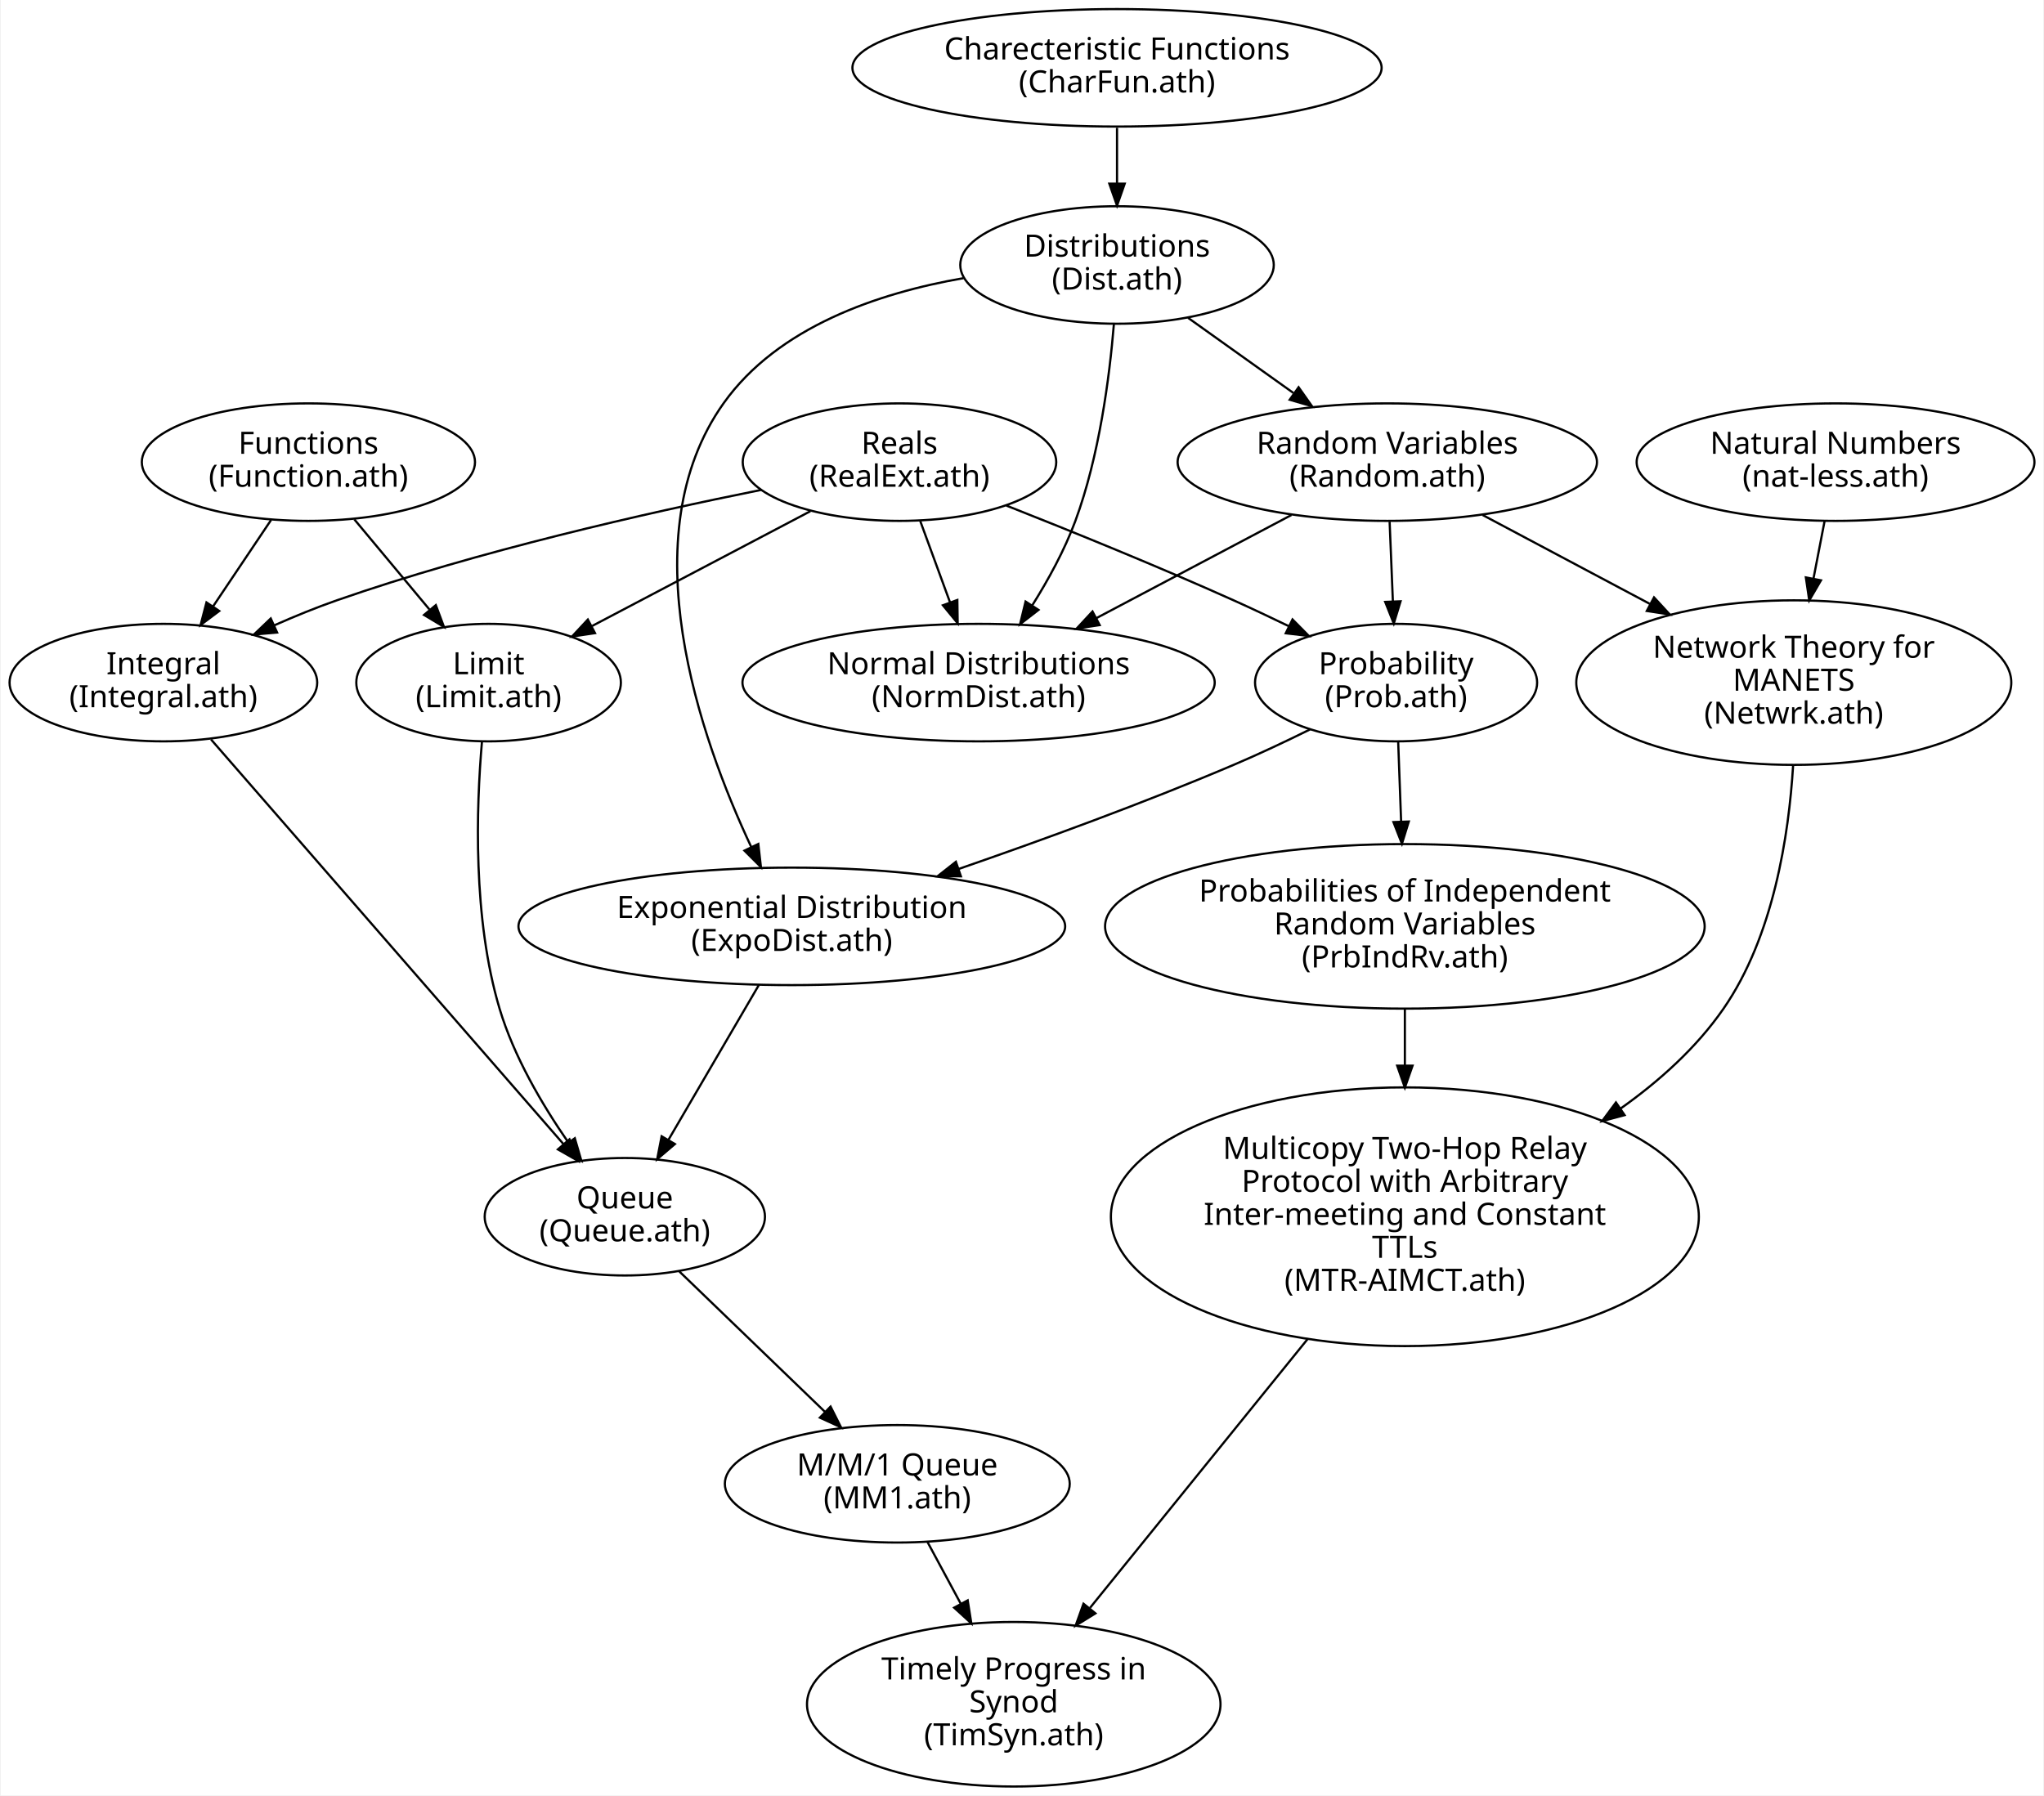
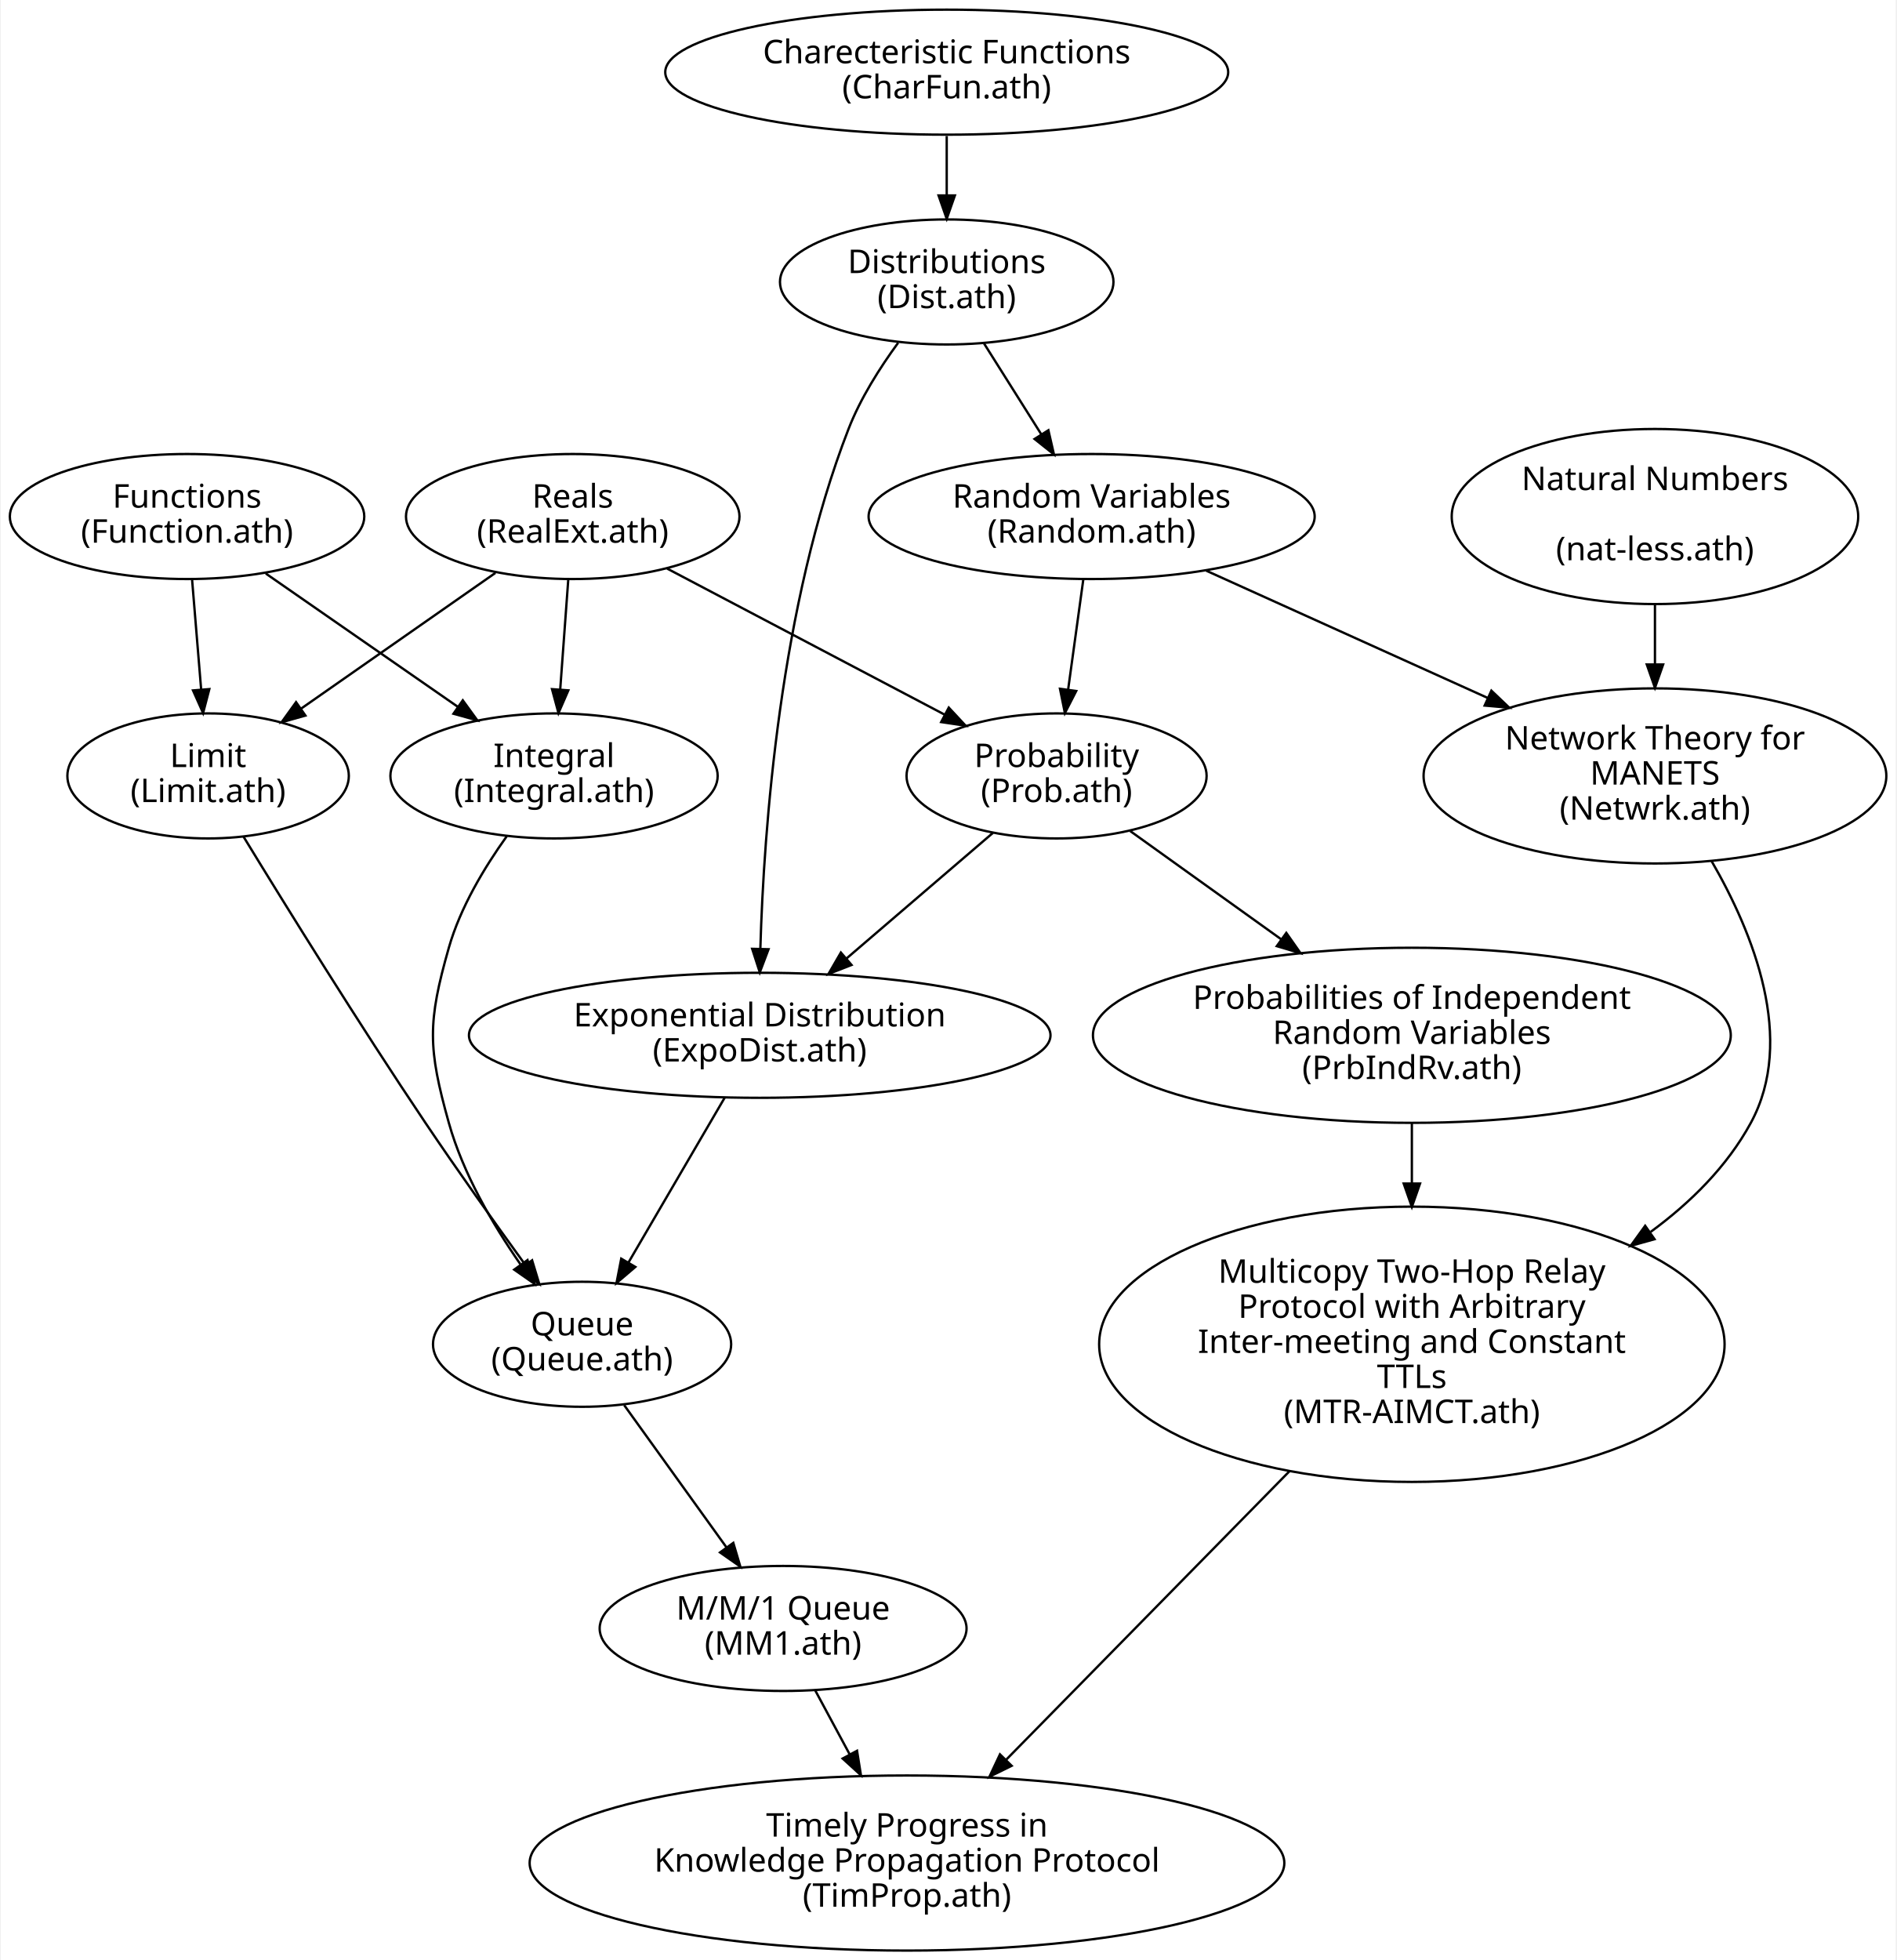
- <svg xmlns="http://www.w3.org/2000/svg" width="930pt" height="817pt" viewBox="0.00 0.00 929.51 817.20">
-   <g id="graph0" class="graph" transform="scale(1 1) rotate(0) translate(4 813.2)">
-     <polygon fill="white" stroke="transparent" points="-4,4 -4,-813.2 925.51,-813.2 925.51,4 -4,4" />
+ <svg xmlns="http://www.w3.org/2000/svg" width="811pt" height="838pt" viewBox="0.00 0.00 810.66 838.41">
+   <g id="graph0" class="graph" transform="scale(1 1) rotate(0) translate(4 834.41)">
+     <polygon fill="white" stroke="transparent" points="-4,4 -4,-834.41 806.66,-834.41 806.66,4 -4,4" />
    <g id="node1" class="node">
-       <ellipse fill="none" stroke="black" cx="504" cy="-782.33" rx="120.42" ry="26.74" />
-       <text text-anchor="middle" x="504" y="-786.13" font-family="CMU Serif Roman" font-size="14.00">Charecteristic Functions </text>
-       <text text-anchor="middle" x="504" y="-771.13" font-family="CMU Serif Roman" font-size="14.00">(CharFun.ath)</text>
+       <ellipse fill="none" stroke="black" cx="400.66" cy="-803.54" rx="120.42" ry="26.74" />
+       <text text-anchor="middle" x="400.66" y="-807.34" font-family="CMU Serif Roman" font-size="14.00">Charecteristic Functions </text>
+       <text text-anchor="middle" x="400.66" y="-792.34" font-family="CMU Serif Roman" font-size="14.00">(CharFun.ath)</text>
    </g>
    <g id="node2" class="node">
-       <ellipse fill="none" stroke="black" cx="504" cy="-692.59" rx="71.34" ry="26.74" />
-       <text text-anchor="middle" x="504" y="-696.39" font-family="CMU Serif Roman" font-size="14.00">Distributions </text>
-       <text text-anchor="middle" x="504" y="-681.39" font-family="CMU Serif Roman" font-size="14.00">(Dist.ath)</text>
+       <ellipse fill="none" stroke="black" cx="400.66" cy="-713.8" rx="71.34" ry="26.74" />
+       <text text-anchor="middle" x="400.66" y="-717.6" font-family="CMU Serif Roman" font-size="14.00">Distributions </text>
+       <text text-anchor="middle" x="400.66" y="-702.6" font-family="CMU Serif Roman" font-size="14.00">(Dist.ath)</text>
    </g>
    <g id="edge1" class="edge">
-       <path fill="none" stroke="black" d="M504,-755.01C504,-747.04 504,-738.15 504,-729.66" />
-       <polygon fill="black" stroke="black" points="507.5,-729.59 504,-719.59 500.5,-729.59 507.5,-729.59" />
+       <path fill="none" stroke="black" d="M400.66,-776.22C400.66,-768.25 400.66,-759.36 400.66,-750.87" />
+       <polygon fill="black" stroke="black" points="404.16,-750.81 400.66,-740.81 397.16,-750.81 404.16,-750.81" />
    </g>
    <g id="node3" class="node">
-       <ellipse fill="none" stroke="black" cx="356" cy="-391.55" rx="124.4" ry="26.74" />
-       <text text-anchor="middle" x="356" y="-395.35" font-family="CMU Serif Roman" font-size="14.00">Exponential Distribution </text>
-       <text text-anchor="middle" x="356" y="-380.35" font-family="CMU Serif Roman" font-size="14.00">(ExpoDist.ath)</text>
+       <ellipse fill="none" stroke="black" cx="320.66" cy="-391.55" rx="124.4" ry="26.74" />
+       <text text-anchor="middle" x="320.66" y="-395.35" font-family="CMU Serif Roman" font-size="14.00">Exponential Distribution </text>
+       <text text-anchor="middle" x="320.66" y="-380.35" font-family="CMU Serif Roman" font-size="14.00">(ExpoDist.ath)</text>
    </g>
    <g id="edge2" class="edge">
-       <path fill="none" stroke="black" d="M434.17,-686.6C395.23,-679.83 349.71,-664.4 325,-629.72 281.88,-569.19 314.2,-477.38 337.56,-427.61" />
-       <polygon fill="black" stroke="black" points="340.75,-429.06 341.94,-418.53 334.44,-426.02 340.75,-429.06" />
+       <path fill="none" stroke="black" d="M379.88,-687.78C372.02,-677.05 363.75,-664 358.66,-650.93 329.33,-575.59 322.42,-479.84 320.93,-428.67" />
+       <polygon fill="black" stroke="black" points="324.43,-428.37 320.69,-418.46 317.43,-428.54 324.43,-428.37" />
+     </g>
+     <g id="node10" class="node">
+       <ellipse fill="none" stroke="black" cx="462.66" cy="-613.46" rx="95.42" ry="26.74" />
+       <text text-anchor="middle" x="462.66" y="-617.26" font-family="CMU Serif Roman" font-size="14.00">Random Variables </text>
+       <text text-anchor="middle" x="462.66" y="-602.26" font-family="CMU Serif Roman" font-size="14.00">(Random.ath)</text>
+     </g>
+     <g id="edge15" class="edge">
+       <path fill="none" stroke="black" d="M416.63,-687.48C424.09,-675.64 433.09,-661.37 441.14,-648.59" />
+       <polygon fill="black" stroke="black" points="444.16,-650.37 446.53,-640.04 438.24,-646.63 444.16,-650.37" />
+     </g>
+     <g id="node11" class="node">
+       <ellipse fill="none" stroke="black" cx="244.66" cy="-259.38" rx="63.78" ry="26.74" />
+       <text text-anchor="middle" x="244.66" y="-263.18" font-family="CMU Serif Roman" font-size="14.00">Queue </text>
+       <text text-anchor="middle" x="244.66" y="-248.18" font-family="CMU Serif Roman" font-size="14.00">(Queue.ath)</text>
+     </g>
+     <g id="edge14" class="edge">
+       <path fill="none" stroke="black" d="M305.65,-364.83C293.86,-344.65 277.35,-316.37 264.48,-294.32" />
+       <polygon fill="black" stroke="black" points="267.45,-292.47 259.39,-285.6 261.41,-296 267.45,-292.47" />
+     </g>
+     <g id="node4" class="node">
+       <ellipse fill="none" stroke="black" cx="447.66" cy="-502.5" rx="64.19" ry="26.74" />
+       <text text-anchor="middle" x="447.66" y="-506.3" font-family="CMU Serif Roman" font-size="14.00">Probability </text>
+       <text text-anchor="middle" x="447.66" y="-491.3" font-family="CMU Serif Roman" font-size="14.00">(Prob.ath)</text>
+     </g>
+     <g id="edge3" class="edge">
+       <path fill="none" stroke="black" d="M420.42,-478.13C402.14,-462.45 377.84,-441.61 357.8,-424.42" />
+       <polygon fill="black" stroke="black" points="359.94,-421.64 350.07,-417.78 355.38,-426.95 359.94,-421.64" />
+     </g>
+     <g id="node9" class="node">
+       <ellipse fill="none" stroke="black" cx="599.66" cy="-391.55" rx="136.44" ry="37.45" />
+       <text text-anchor="middle" x="599.66" y="-402.85" font-family="CMU Serif Roman" font-size="14.00">Probabilities of Independent</text>
+       <text text-anchor="middle" x="599.66" y="-387.85" font-family="CMU Serif Roman" font-size="14.00">Random Variables </text>
+       <text text-anchor="middle" x="599.66" y="-372.85" font-family="CMU Serif Roman" font-size="14.00">(PrbIndRv.ath)</text>
+     </g>
+     <g id="edge8" class="edge">
+       <path fill="none" stroke="black" d="M479.15,-478.93C497.81,-465.55 522,-448.22 543.8,-432.59" />
+       <polygon fill="black" stroke="black" points="545.94,-435.36 552.03,-426.69 541.86,-429.68 545.94,-435.36" />
    </g>
    <g id="node5" class="node">
-       <ellipse fill="none" stroke="black" cx="441" cy="-502.5" rx="107.46" ry="26.74" />
-       <text text-anchor="middle" x="441" y="-506.3" font-family="CMU Serif Roman" font-size="14.00">Normal Distributions </text>
-       <text text-anchor="middle" x="441" y="-491.3" font-family="CMU Serif Roman" font-size="14.00">(NormDist.ath)</text>
+       <ellipse fill="none" stroke="black" cx="75.66" cy="-613.46" rx="75.82" ry="26.74" />
+       <text text-anchor="middle" x="75.66" y="-617.26" font-family="CMU Serif Roman" font-size="14.00">Functions </text>
+       <text text-anchor="middle" x="75.66" y="-602.26" font-family="CMU Serif Roman" font-size="14.00">(Function.ath)</text>
+     </g>
+     <g id="node6" class="node">
+       <ellipse fill="none" stroke="black" cx="232.66" cy="-502.5" rx="70.01" ry="26.74" />
+       <text text-anchor="middle" x="232.66" y="-506.3" font-family="CMU Serif Roman" font-size="14.00">Integral </text>
+       <text text-anchor="middle" x="232.66" y="-491.3" font-family="CMU Serif Roman" font-size="14.00">(Integral.ath)</text>
    </g>
    <g id="edge4" class="edge">
-       <path fill="none" stroke="black" d="M502.57,-665.61C500.6,-641.69 495.94,-605.55 485,-575.98 480.12,-562.78 472.75,-549.33 465.42,-537.65" />
-       <polygon fill="black" stroke="black" points="468.26,-535.59 459.88,-529.11 462.38,-539.4 468.26,-535.59" />
+       <path fill="none" stroke="black" d="M109.34,-589.08C133.38,-572.4 165.86,-549.86 191.45,-532.1" />
+       <polygon fill="black" stroke="black" points="193.62,-534.85 199.84,-526.28 189.63,-529.1 193.62,-534.85" />
    </g>
-     <g id="node6" class="node">
-       <ellipse fill="none" stroke="black" cx="627" cy="-602.85" rx="95.42" ry="26.74" />
-       <text text-anchor="middle" x="627" y="-606.65" font-family="CMU Serif Roman" font-size="14.00">Random Variables </text>
-       <text text-anchor="middle" x="627" y="-591.65" font-family="CMU Serif Roman" font-size="14.00">(Random.ath)</text>
+     <g id="node8" class="node">
+       <ellipse fill="none" stroke="black" cx="84.66" cy="-502.5" rx="60.21" ry="26.74" />
+       <text text-anchor="middle" x="84.66" y="-506.3" font-family="CMU Serif Roman" font-size="14.00">Limit </text>
+       <text text-anchor="middle" x="84.66" y="-491.3" font-family="CMU Serif Roman" font-size="14.00">(Limit.ath)</text>
+     </g>
+     <g id="edge6" class="edge">
+       <path fill="none" stroke="black" d="M77.82,-586.36C78.97,-572.34 80.42,-554.85 81.68,-539.56" />
+       <polygon fill="black" stroke="black" points="85.19,-539.64 82.52,-529.39 78.21,-539.07 85.19,-539.64" />
+     </g>
+     <g id="edge12" class="edge">
+       <path fill="none" stroke="black" d="M212.42,-476.67C202.9,-463.39 192.58,-446.26 187.66,-429.03 178.52,-396.99 178.67,-386.15 187.66,-354.07 193.74,-332.37 206.39,-310.71 218.22,-293.69" />
+       <polygon fill="black" stroke="black" points="221.31,-295.4 224.3,-285.24 215.62,-291.31 221.31,-295.4" />
+     </g>
+     <g id="node7" class="node">
+       <ellipse fill="none" stroke="black" cx="240.66" cy="-613.46" rx="71.34" ry="26.74" />
+       <text text-anchor="middle" x="240.66" y="-617.26" font-family="CMU Serif Roman" font-size="14.00">Reals </text>
+       <text text-anchor="middle" x="240.66" y="-602.26" font-family="CMU Serif Roman" font-size="14.00">(RealExt.ath)</text>
+     </g>
+     <g id="edge10" class="edge">
+       <path fill="none" stroke="black" d="M281.06,-591.19C315.12,-573.26 363.92,-547.58 399.91,-528.64" />
+       <polygon fill="black" stroke="black" points="401.54,-531.73 408.76,-523.98 398.28,-525.54 401.54,-531.73" />
+     </g>
+     <g id="edge5" class="edge">
+       <path fill="none" stroke="black" d="M238.74,-586.36C237.72,-572.34 236.43,-554.85 235.31,-539.56" />
+       <polygon fill="black" stroke="black" points="238.78,-539.1 234.56,-529.39 231.8,-539.62 238.78,-539.1" />
+     </g>
+     <g id="edge7" class="edge">
+       <path fill="none" stroke="black" d="M207.58,-589.35C183.31,-572.4 150.24,-549.31 124.52,-531.34" />
+       <polygon fill="black" stroke="black" points="126.3,-528.32 116.1,-525.46 122.29,-534.06 126.3,-528.32" />
+     </g>
+     <g id="edge13" class="edge">
+       <path fill="none" stroke="black" d="M99.86,-476.44C117.92,-446.87 149.21,-396.39 177.66,-354.07 191.37,-333.68 207.36,-311.27 220.27,-293.49" />
+       <polygon fill="black" stroke="black" points="223.28,-295.3 226.35,-285.16 217.63,-291.18 223.28,-295.3" />
+     </g>
+     <g id="node14" class="node">
+       <ellipse fill="none" stroke="black" cx="599.66" cy="-259.38" rx="133.79" ry="58.88" />
+       <text text-anchor="middle" x="599.66" y="-285.68" font-family="CMU Serif Roman" font-size="14.00">Multicopy Two-Hop Relay</text>
+       <text text-anchor="middle" x="599.66" y="-270.68" font-family="CMU Serif Roman" font-size="14.00">Protocol with Arbitrary</text>
+       <text text-anchor="middle" x="599.66" y="-255.68" font-family="CMU Serif Roman" font-size="14.00">Inter-meeting and Constant</text>
+       <text text-anchor="middle" x="599.66" y="-240.68" font-family="CMU Serif Roman" font-size="14.00">TTLs </text>
+       <text text-anchor="middle" x="599.66" y="-225.68" font-family="CMU Serif Roman" font-size="14.00">(MTR-AIMCT.ath)</text>
+     </g>
+     <g id="edge17" class="edge">
+       <path fill="none" stroke="black" d="M599.66,-353.94C599.66,-345.86 599.66,-337.04 599.66,-328.16" />
+       <polygon fill="black" stroke="black" points="603.16,-328.14 599.66,-318.14 596.16,-328.14 603.16,-328.14" />
+     </g>
+     <g id="edge9" class="edge">
+       <path fill="none" stroke="black" d="M459.07,-586.36C457.14,-572.34 454.73,-554.85 452.62,-539.56" />
+       <polygon fill="black" stroke="black" points="456.06,-538.82 451.22,-529.39 449.12,-539.77 456.06,-538.82" />
+     </g>
+     <g id="node13" class="node">
+       <ellipse fill="none" stroke="black" cx="703.66" cy="-502.5" rx="98.99" ry="37.45" />
+       <text text-anchor="middle" x="703.66" y="-513.8" font-family="CMU Serif Roman" font-size="14.00">Network Theory for</text>
+       <text text-anchor="middle" x="703.66" y="-498.8" font-family="CMU Serif Roman" font-size="14.00">MANETS </text>
+       <text text-anchor="middle" x="703.66" y="-483.8" font-family="CMU Serif Roman" font-size="14.00">(Netwrk.ath)</text>
    </g>
    <g id="edge18" class="edge">
-       <path fill="none" stroke="black" d="M536.32,-668.54C550.97,-658.08 568.51,-645.58 584.23,-634.36" />
-       <polygon fill="black" stroke="black" points="586.64,-636.94 592.75,-628.28 582.58,-631.24 586.64,-636.94" />
+       <path fill="none" stroke="black" d="M511.72,-590.28C546.38,-574.61 593.37,-553.36 632.19,-535.82" />
+       <polygon fill="black" stroke="black" points="633.68,-538.98 641.35,-531.67 630.8,-532.6 633.68,-538.98" />
    </g>
    <g id="node12" class="node">
-       <ellipse fill="none" stroke="black" cx="280" cy="-259.38" rx="63.78" ry="26.74" />
-       <text text-anchor="middle" x="280" y="-263.18" font-family="CMU Serif Roman" font-size="14.00">Queue </text>
-       <text text-anchor="middle" x="280" y="-248.18" font-family="CMU Serif Roman" font-size="14.00">(Queue.ath)</text>
-     </g>
-     <g id="edge17" class="edge">
-       <path fill="none" stroke="black" d="M340.99,-364.83C329.2,-344.65 312.69,-316.37 299.82,-294.32" />
-       <polygon fill="black" stroke="black" points="302.79,-292.47 294.73,-285.6 296.75,-296 302.79,-292.47" />
-     </g>
-     <g id="node4" class="node">
-       <ellipse fill="none" stroke="black" cx="631" cy="-502.5" rx="64.19" ry="26.74" />
-       <text text-anchor="middle" x="631" y="-506.3" font-family="CMU Serif Roman" font-size="14.00">Probability </text>
-       <text text-anchor="middle" x="631" y="-491.3" font-family="CMU Serif Roman" font-size="14.00">(Prob.ath)</text>
-     </g>
-     <g id="edge3" class="edge">
-       <path fill="none" stroke="black" d="M591.83,-481.18C580.69,-475.68 568.47,-469.9 557,-465.03 516.25,-447.7 469.79,-430.77 431.82,-417.64" />
-       <polygon fill="black" stroke="black" points="432.95,-414.33 422.35,-414.38 430.67,-420.94 432.95,-414.33" />
-     </g>
-     <g id="node11" class="node">
-       <ellipse fill="none" stroke="black" cx="635" cy="-391.55" rx="136.44" ry="37.45" />
-       <text text-anchor="middle" x="635" y="-402.85" font-family="CMU Serif Roman" font-size="14.00">Probabilities of Independent</text>
-       <text text-anchor="middle" x="635" y="-387.85" font-family="CMU Serif Roman" font-size="14.00">Random Variables </text>
-       <text text-anchor="middle" x="635" y="-372.85" font-family="CMU Serif Roman" font-size="14.00">(PrbIndRv.ath)</text>
+       <ellipse fill="none" stroke="black" cx="330.66" cy="-137.82" rx="78.48" ry="26.74" />
+       <text text-anchor="middle" x="330.66" y="-141.62" font-family="CMU Serif Roman" font-size="14.00">M/M/1 Queue </text>
+       <text text-anchor="middle" x="330.66" y="-126.62" font-family="CMU Serif Roman" font-size="14.00">(MM1.ath)</text>
    </g>
    <g id="edge11" class="edge">
-       <path fill="none" stroke="black" d="M631.96,-475.41C632.36,-464.59 632.83,-451.69 633.29,-439.34" />
-       <polygon fill="black" stroke="black" points="636.79,-439.27 633.66,-429.14 629.8,-439.01 636.79,-439.27" />
+       <path fill="none" stroke="black" d="M262.69,-233.32C275.39,-215.66 292.54,-191.83 306.43,-172.51" />
+       <polygon fill="black" stroke="black" points="309.36,-174.43 312.36,-164.27 303.68,-170.34 309.36,-174.43" />
    </g>
-     <g id="edge12" class="edge">
-       <path fill="none" stroke="black" d="M628.06,-575.75C628.52,-564.66 629.05,-551.54 629.54,-539.55" />
-       <polygon fill="black" stroke="black" points="633.04,-539.51 629.95,-529.38 626.05,-539.23 633.04,-539.51" />
-     </g>
-     <g id="edge5" class="edge">
-       <path fill="none" stroke="black" d="M583.39,-578.79C556.85,-564.75 522.74,-546.72 494.55,-531.82" />
-       <polygon fill="black" stroke="black" points="496.11,-528.68 485.63,-527.1 492.84,-534.87 496.11,-528.68" />
-     </g>
-     <g id="node14" class="node">
-       <ellipse fill="none" stroke="black" cx="812" cy="-502.5" rx="98.99" ry="37.45" />
-       <text text-anchor="middle" x="812" y="-513.8" font-family="CMU Serif Roman" font-size="14.00">Network Theory for</text>
-       <text text-anchor="middle" x="812" y="-498.8" font-family="CMU Serif Roman" font-size="14.00">MANETS </text>
-       <text text-anchor="middle" x="812" y="-483.8" font-family="CMU Serif Roman" font-size="14.00">(Netwrk.ath)</text>
+     <g id="node16" class="node">
+       <ellipse fill="none" stroke="black" cx="383.66" cy="-37.48" rx="161.44" ry="37.45" />
+       <text text-anchor="middle" x="383.66" y="-48.78" font-family="CMU Serif Roman" font-size="14.00">Timely Progress in</text>
+       <text text-anchor="middle" x="383.66" y="-33.78" font-family="CMU Serif Roman" font-size="14.00">Knowledge Propagation Protocol </text>
+       <text text-anchor="middle" x="383.66" y="-18.78" font-family="CMU Serif Roman" font-size="14.00">(TimProp.ath)</text>
    </g>
    <g id="edge21" class="edge">
-       <path fill="none" stroke="black" d="M670.38,-578.79C693.02,-566.76 721.18,-551.78 746.42,-538.37" />
-       <polygon fill="black" stroke="black" points="748.39,-541.29 755.57,-533.5 745.1,-535.11 748.39,-541.29" />
-     </g>
-     <g id="node7" class="node">
-       <ellipse fill="none" stroke="black" cx="405" cy="-602.85" rx="71.34" ry="26.74" />
-       <text text-anchor="middle" x="405" y="-606.65" font-family="CMU Serif Roman" font-size="14.00">Reals </text>
-       <text text-anchor="middle" x="405" y="-591.65" font-family="CMU Serif Roman" font-size="14.00">(RealExt.ath)</text>
-     </g>
-     <g id="edge13" class="edge">
-       <path fill="none" stroke="black" d="M453.64,-583.08C483.66,-571.24 522.83,-555.33 557,-539.98 565.17,-536.31 573.75,-532.26 582.07,-528.23" />
-       <polygon fill="black" stroke="black" points="583.86,-531.25 591.31,-523.72 580.79,-524.96 583.86,-531.25" />
-     </g>
-     <g id="edge6" class="edge">
-       <path fill="none" stroke="black" d="M414.46,-576.01C418.6,-564.69 423.53,-551.23 428.01,-539" />
-       <polygon fill="black" stroke="black" points="431.33,-540.11 431.48,-529.51 424.76,-537.7 431.33,-540.11" />
-     </g>
-     <g id="node9" class="node">
-       <ellipse fill="none" stroke="black" cx="70" cy="-502.5" rx="70.01" ry="26.74" />
-       <text text-anchor="middle" x="70" y="-506.3" font-family="CMU Serif Roman" font-size="14.00">Integral </text>
-       <text text-anchor="middle" x="70" y="-491.3" font-family="CMU Serif Roman" font-size="14.00">(Integral.ath)</text>
-     </g>
-     <g id="edge8" class="edge">
-       <path fill="none" stroke="black" d="M341.94,-590.19C289.51,-579.65 213.35,-562.37 149,-539.98 139.59,-536.7 129.77,-532.69 120.4,-528.54" />
-       <polygon fill="black" stroke="black" points="121.75,-525.31 111.19,-524.37 118.86,-531.69 121.75,-525.31" />
-     </g>
-     <g id="node10" class="node">
-       <ellipse fill="none" stroke="black" cx="218" cy="-502.5" rx="60.21" ry="26.74" />
-       <text text-anchor="middle" x="218" y="-506.3" font-family="CMU Serif Roman" font-size="14.00">Limit </text>
-       <text text-anchor="middle" x="218" y="-491.3" font-family="CMU Serif Roman" font-size="14.00">(Limit.ath)</text>
-     </g>
-     <g id="edge10" class="edge">
-       <path fill="none" stroke="black" d="M364.43,-580.51C335.22,-565.15 295.75,-544.39 265.14,-528.29" />
-       <polygon fill="black" stroke="black" points="266.43,-525.02 255.95,-523.46 263.17,-531.21 266.43,-525.02" />
-     </g>
-     <g id="node8" class="node">
-       <ellipse fill="none" stroke="black" cx="136" cy="-602.85" rx="75.82" ry="26.74" />
-       <text text-anchor="middle" x="136" y="-606.65" font-family="CMU Serif Roman" font-size="14.00">Functions </text>
-       <text text-anchor="middle" x="136" y="-591.65" font-family="CMU Serif Roman" font-size="14.00">(Function.ath)</text>
-     </g>
-     <g id="edge7" class="edge">
-       <path fill="none" stroke="black" d="M119.01,-576.52C111,-564.59 101.34,-550.19 92.71,-537.34" />
-       <polygon fill="black" stroke="black" points="95.42,-535.1 86.94,-528.74 89.61,-539 95.42,-535.1" />
-     </g>
-     <g id="edge9" class="edge">
-       <path fill="none" stroke="black" d="M156.91,-576.78C167.28,-564.34 179.94,-549.16 191.03,-535.85" />
-       <polygon fill="black" stroke="black" points="193.99,-537.77 197.7,-527.85 188.61,-533.29 193.99,-537.77" />
-     </g>
-     <g id="edge15" class="edge">
-       <path fill="none" stroke="black" d="M91.69,-476.61C130,-432.61 209.64,-341.18 252.03,-292.5" />
-       <polygon fill="black" stroke="black" points="254.82,-294.62 258.75,-284.78 249.54,-290.03 254.82,-294.62" />
+       <path fill="none" stroke="black" d="M344.45,-111.24C348.96,-102.87 354.11,-93.31 359.16,-83.93" />
+       <polygon fill="black" stroke="black" points="362.29,-85.5 363.96,-75.04 356.13,-82.18 362.29,-85.5" />
    </g>
    <g id="edge16" class="edge">
-       <path fill="none" stroke="black" d="M214.98,-475.56C212.38,-445.61 210.73,-395.18 223,-354.07 229.5,-332.32 242.31,-310.51 254.14,-293.41" />
-       <polygon fill="black" stroke="black" points="257.24,-295.1 260.2,-284.93 251.54,-291.03 257.24,-295.1" />
+       <path fill="none" stroke="black" d="M727.85,-466.14C745.78,-435.16 764.03,-389.66 744.66,-354.07 734.56,-335.52 719.04,-320.09 701.83,-307.46" />
+       <polygon fill="black" stroke="black" points="703.48,-304.33 693.27,-301.48 699.47,-310.07 703.48,-304.33" />
+     </g>
+     <g id="edge20" class="edge">
+       <path fill="none" stroke="black" d="M547.37,-205.15C510.19,-167.29 460.87,-117.08 426.12,-81.7" />
+       <polygon fill="black" stroke="black" points="428.44,-79.07 418.93,-74.39 423.44,-83.97 428.44,-79.07" />
    </g>
    <g id="node15" class="node">
-       <ellipse fill="none" stroke="black" cx="635" cy="-259.38" rx="133.79" ry="58.88" />
-       <text text-anchor="middle" x="635" y="-285.68" font-family="CMU Serif Roman" font-size="14.00">Multicopy Two-Hop Relay</text>
-       <text text-anchor="middle" x="635" y="-270.68" font-family="CMU Serif Roman" font-size="14.00">Protocol with Arbitrary</text>
-       <text text-anchor="middle" x="635" y="-255.68" font-family="CMU Serif Roman" font-size="14.00">Inter-meeting and Constant</text>
-       <text text-anchor="middle" x="635" y="-240.68" font-family="CMU Serif Roman" font-size="14.00">TTLs </text>
-       <text text-anchor="middle" x="635" y="-225.68" font-family="CMU Serif Roman" font-size="14.00">(MTR-AIMCT.ath)</text>
-     </g>
-     <g id="edge20" class="edge">
-       <path fill="none" stroke="black" d="M635,-353.94C635,-345.86 635,-337.04 635,-328.16" />
-       <polygon fill="black" stroke="black" points="638.5,-328.14 635,-318.14 631.5,-328.14 638.5,-328.14" />
-     </g>
-     <g id="node13" class="node">
-       <ellipse fill="none" stroke="black" cx="404" cy="-137.82" rx="78.48" ry="26.74" />
-       <text text-anchor="middle" x="404" y="-141.62" font-family="CMU Serif Roman" font-size="14.00">M/M/1 Queue </text>
-       <text text-anchor="middle" x="404" y="-126.62" font-family="CMU Serif Roman" font-size="14.00">(MM1.ath)</text>
-     </g>
-     <g id="edge14" class="edge">
-       <path fill="none" stroke="black" d="M304.8,-234.48C323.81,-216.15 350.22,-190.68 371.02,-170.63" />
-       <polygon fill="black" stroke="black" points="373.63,-172.97 378.4,-163.51 368.77,-167.93 373.63,-172.97" />
-     </g>
-     <g id="node17" class="node">
-       <ellipse fill="none" stroke="black" cx="457" cy="-37.48" rx="94.09" ry="37.45" />
-       <text text-anchor="middle" x="457" y="-48.78" font-family="CMU Serif Roman" font-size="14.00">Timely Progress in</text>
-       <text text-anchor="middle" x="457" y="-33.78" font-family="CMU Serif Roman" font-size="14.00">Synod </text>
-       <text text-anchor="middle" x="457" y="-18.78" font-family="CMU Serif Roman" font-size="14.00">(TimSyn.ath)</text>
-     </g>
-     <g id="edge24" class="edge">
-       <path fill="none" stroke="black" d="M417.79,-111.24C422.39,-102.7 427.66,-92.92 432.82,-83.35" />
-       <polygon fill="black" stroke="black" points="436.04,-84.76 437.7,-74.3 429.87,-81.44 436.04,-84.76" />
+       <ellipse fill="none" stroke="black" cx="703.66" cy="-613.46" rx="86.95" ry="37.45" />
+       <text text-anchor="middle" x="703.66" y="-624.76" font-family="CMU Serif Roman" font-size="14.00">Natural Numbers</text>
+       <text text-anchor="middle" x="703.66" y="-609.76" font-family="CMU Serif Roman" font-size="14.00"> </text>
+       <text text-anchor="middle" x="703.66" y="-594.76" font-family="CMU Serif Roman" font-size="14.00">(nat-less.ath)</text>
    </g>
    <g id="edge19" class="edge">
-       <path fill="none" stroke="black" d="M811.69,-464.8C809.74,-432.95 802.74,-386.92 780,-354.07 767.73,-336.34 750.89,-321.17 733.03,-308.52" />
-       <polygon fill="black" stroke="black" points="735,-305.63 724.76,-302.89 731.06,-311.41 735,-305.63" />
-     </g>
-     <g id="edge23" class="edge">
-       <path fill="none" stroke="black" d="M590.77,-203.74C560.18,-165.94 520.03,-116.34 491.73,-81.38" />
-       <polygon fill="black" stroke="black" points="494.18,-78.84 485.16,-73.27 488.74,-83.24 494.18,-78.84" />
-     </g>
-     <g id="node16" class="node">
-       <ellipse fill="none" stroke="black" cx="831" cy="-602.85" rx="90.52" ry="26.74" />
-       <text text-anchor="middle" x="831" y="-606.65" font-family="CMU Serif Roman" font-size="14.00">Natural Numbers </text>
-       <text text-anchor="middle" x="831" y="-591.65" font-family="CMU Serif Roman" font-size="14.00">(nat-less.ath)</text>
-     </g>
-     <g id="edge22" class="edge">
-       <path fill="none" stroke="black" d="M826.01,-576.01C824.46,-567.99 822.7,-558.89 820.97,-549.91" />
-       <polygon fill="black" stroke="black" points="824.37,-549.05 819.03,-539.89 817.49,-550.37 824.37,-549.05" />
+       <path fill="none" stroke="black" d="M703.66,-575.87C703.66,-567.7 703.66,-558.92 703.66,-550.39" />
+       <polygon fill="black" stroke="black" points="707.16,-550.17 703.66,-540.18 700.16,-550.18 707.16,-550.17" />
    </g>
  </g>
</svg>
